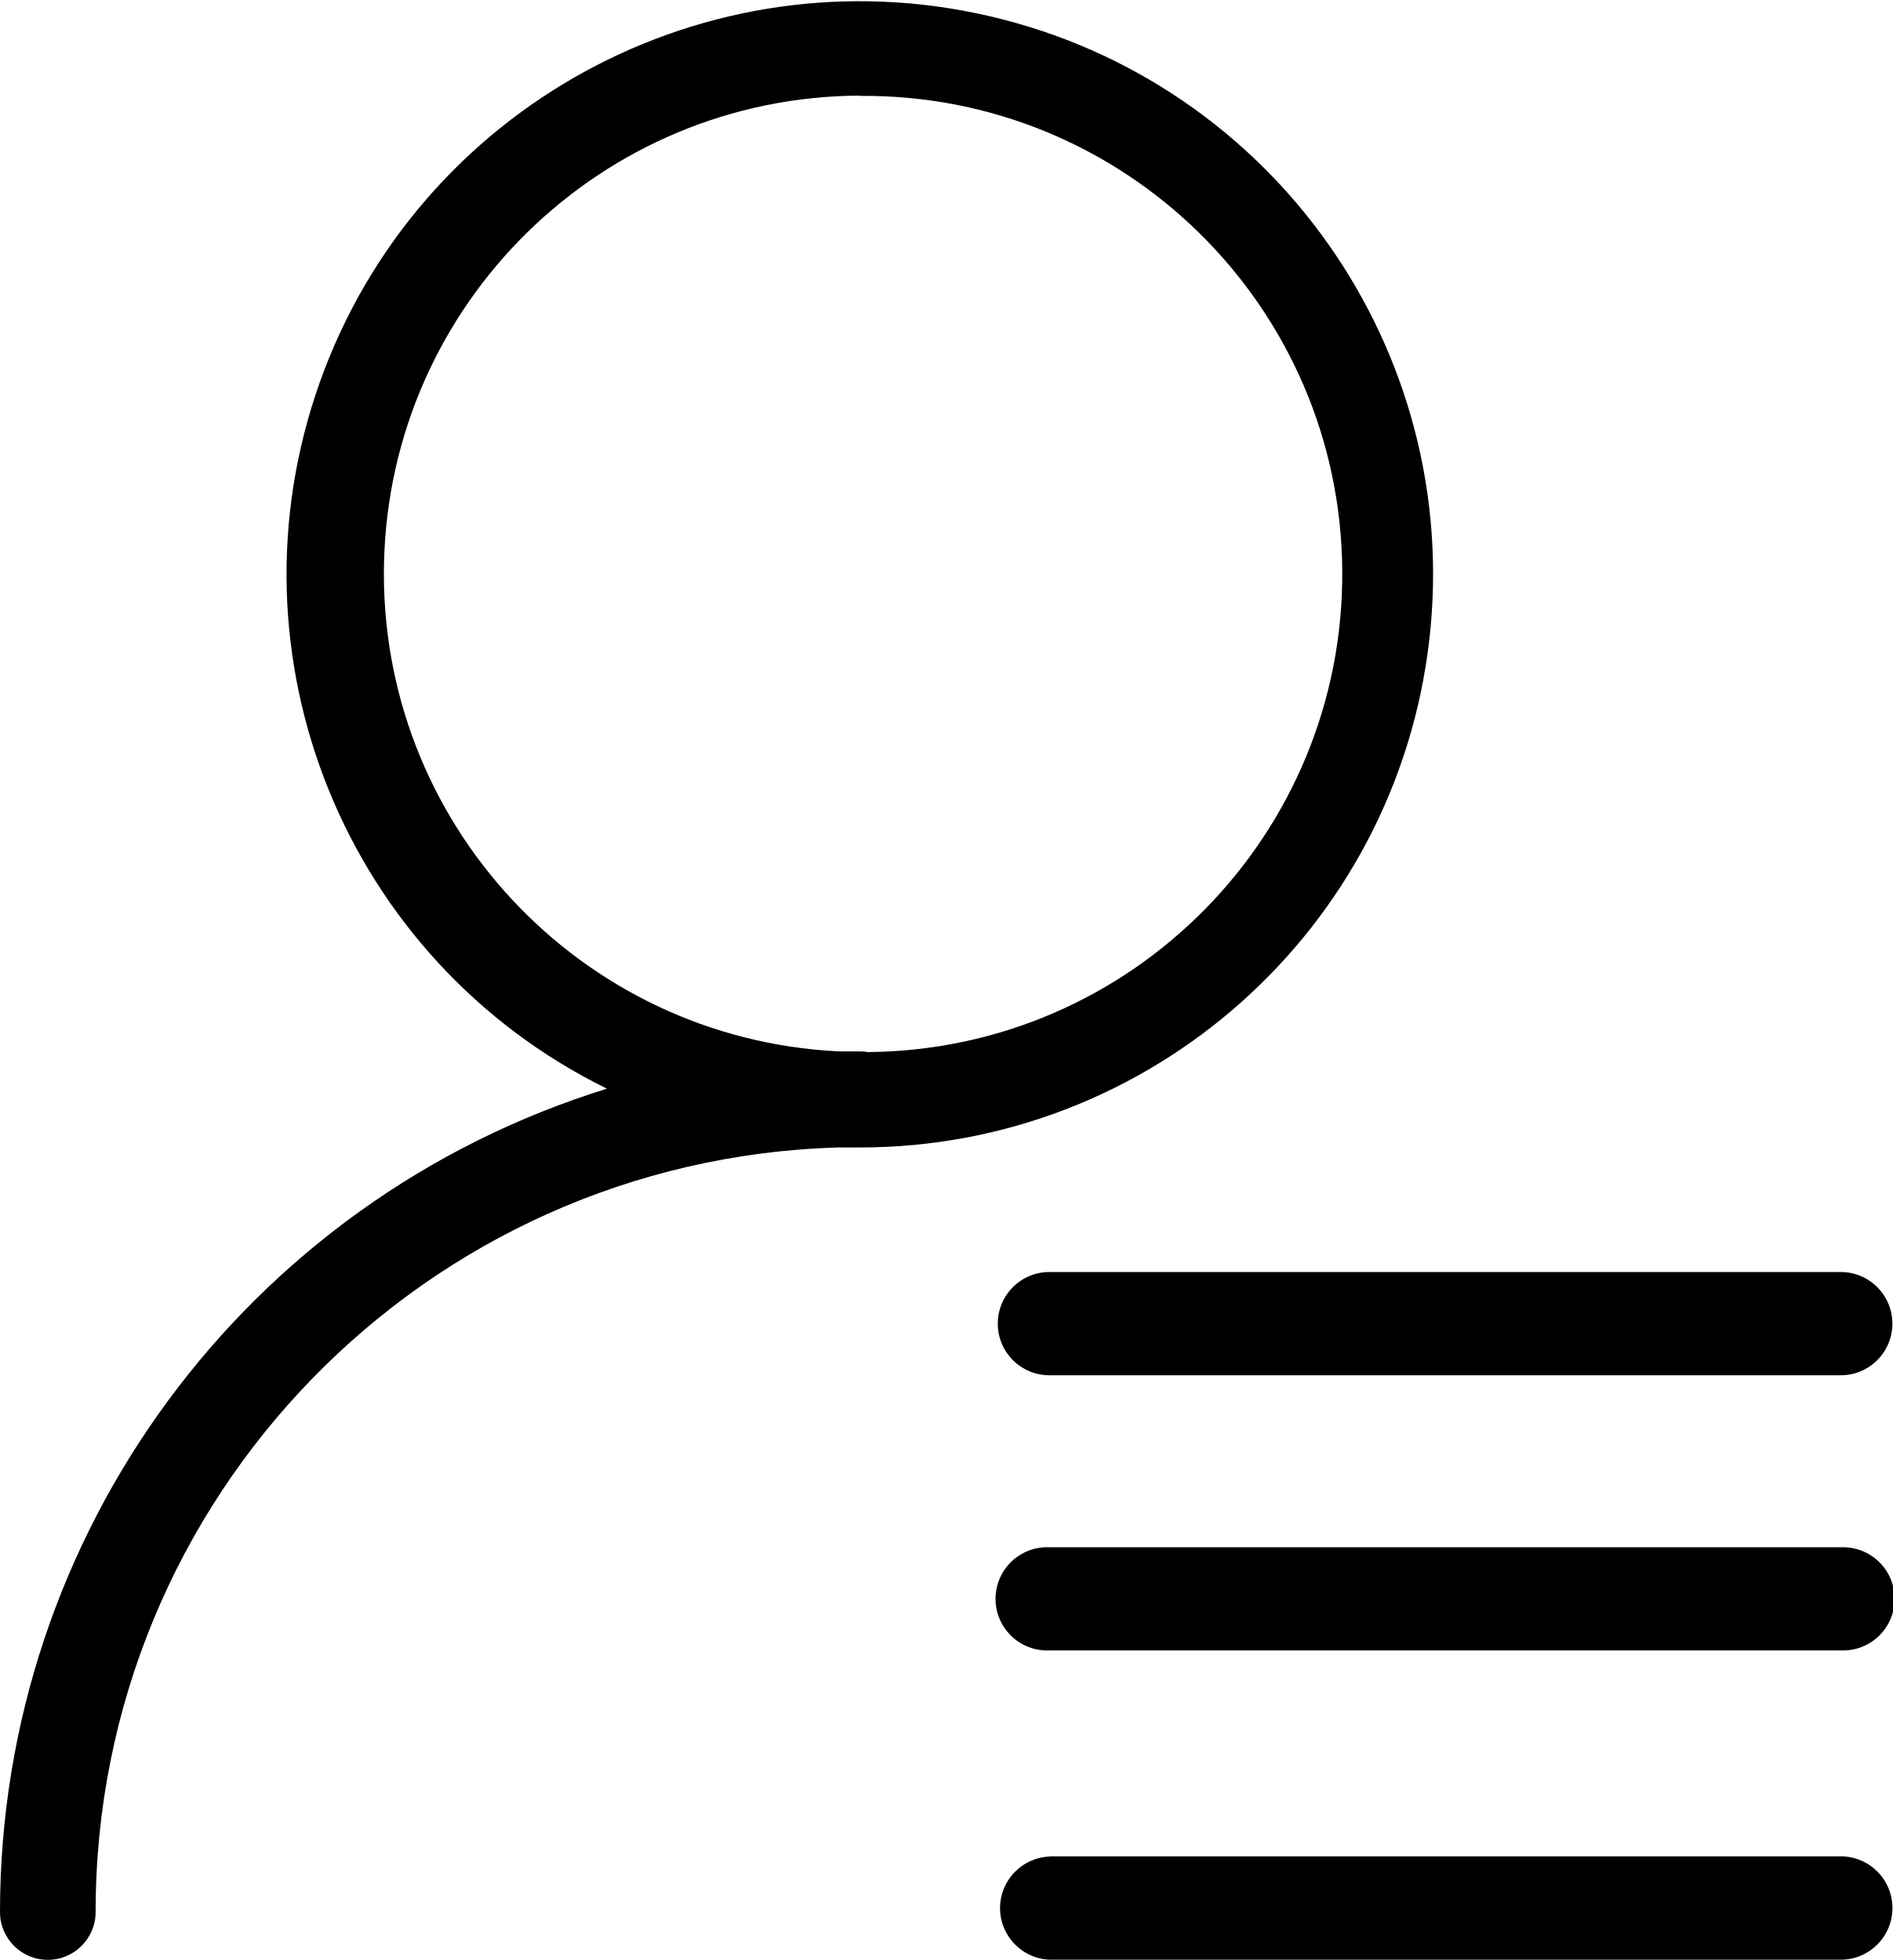
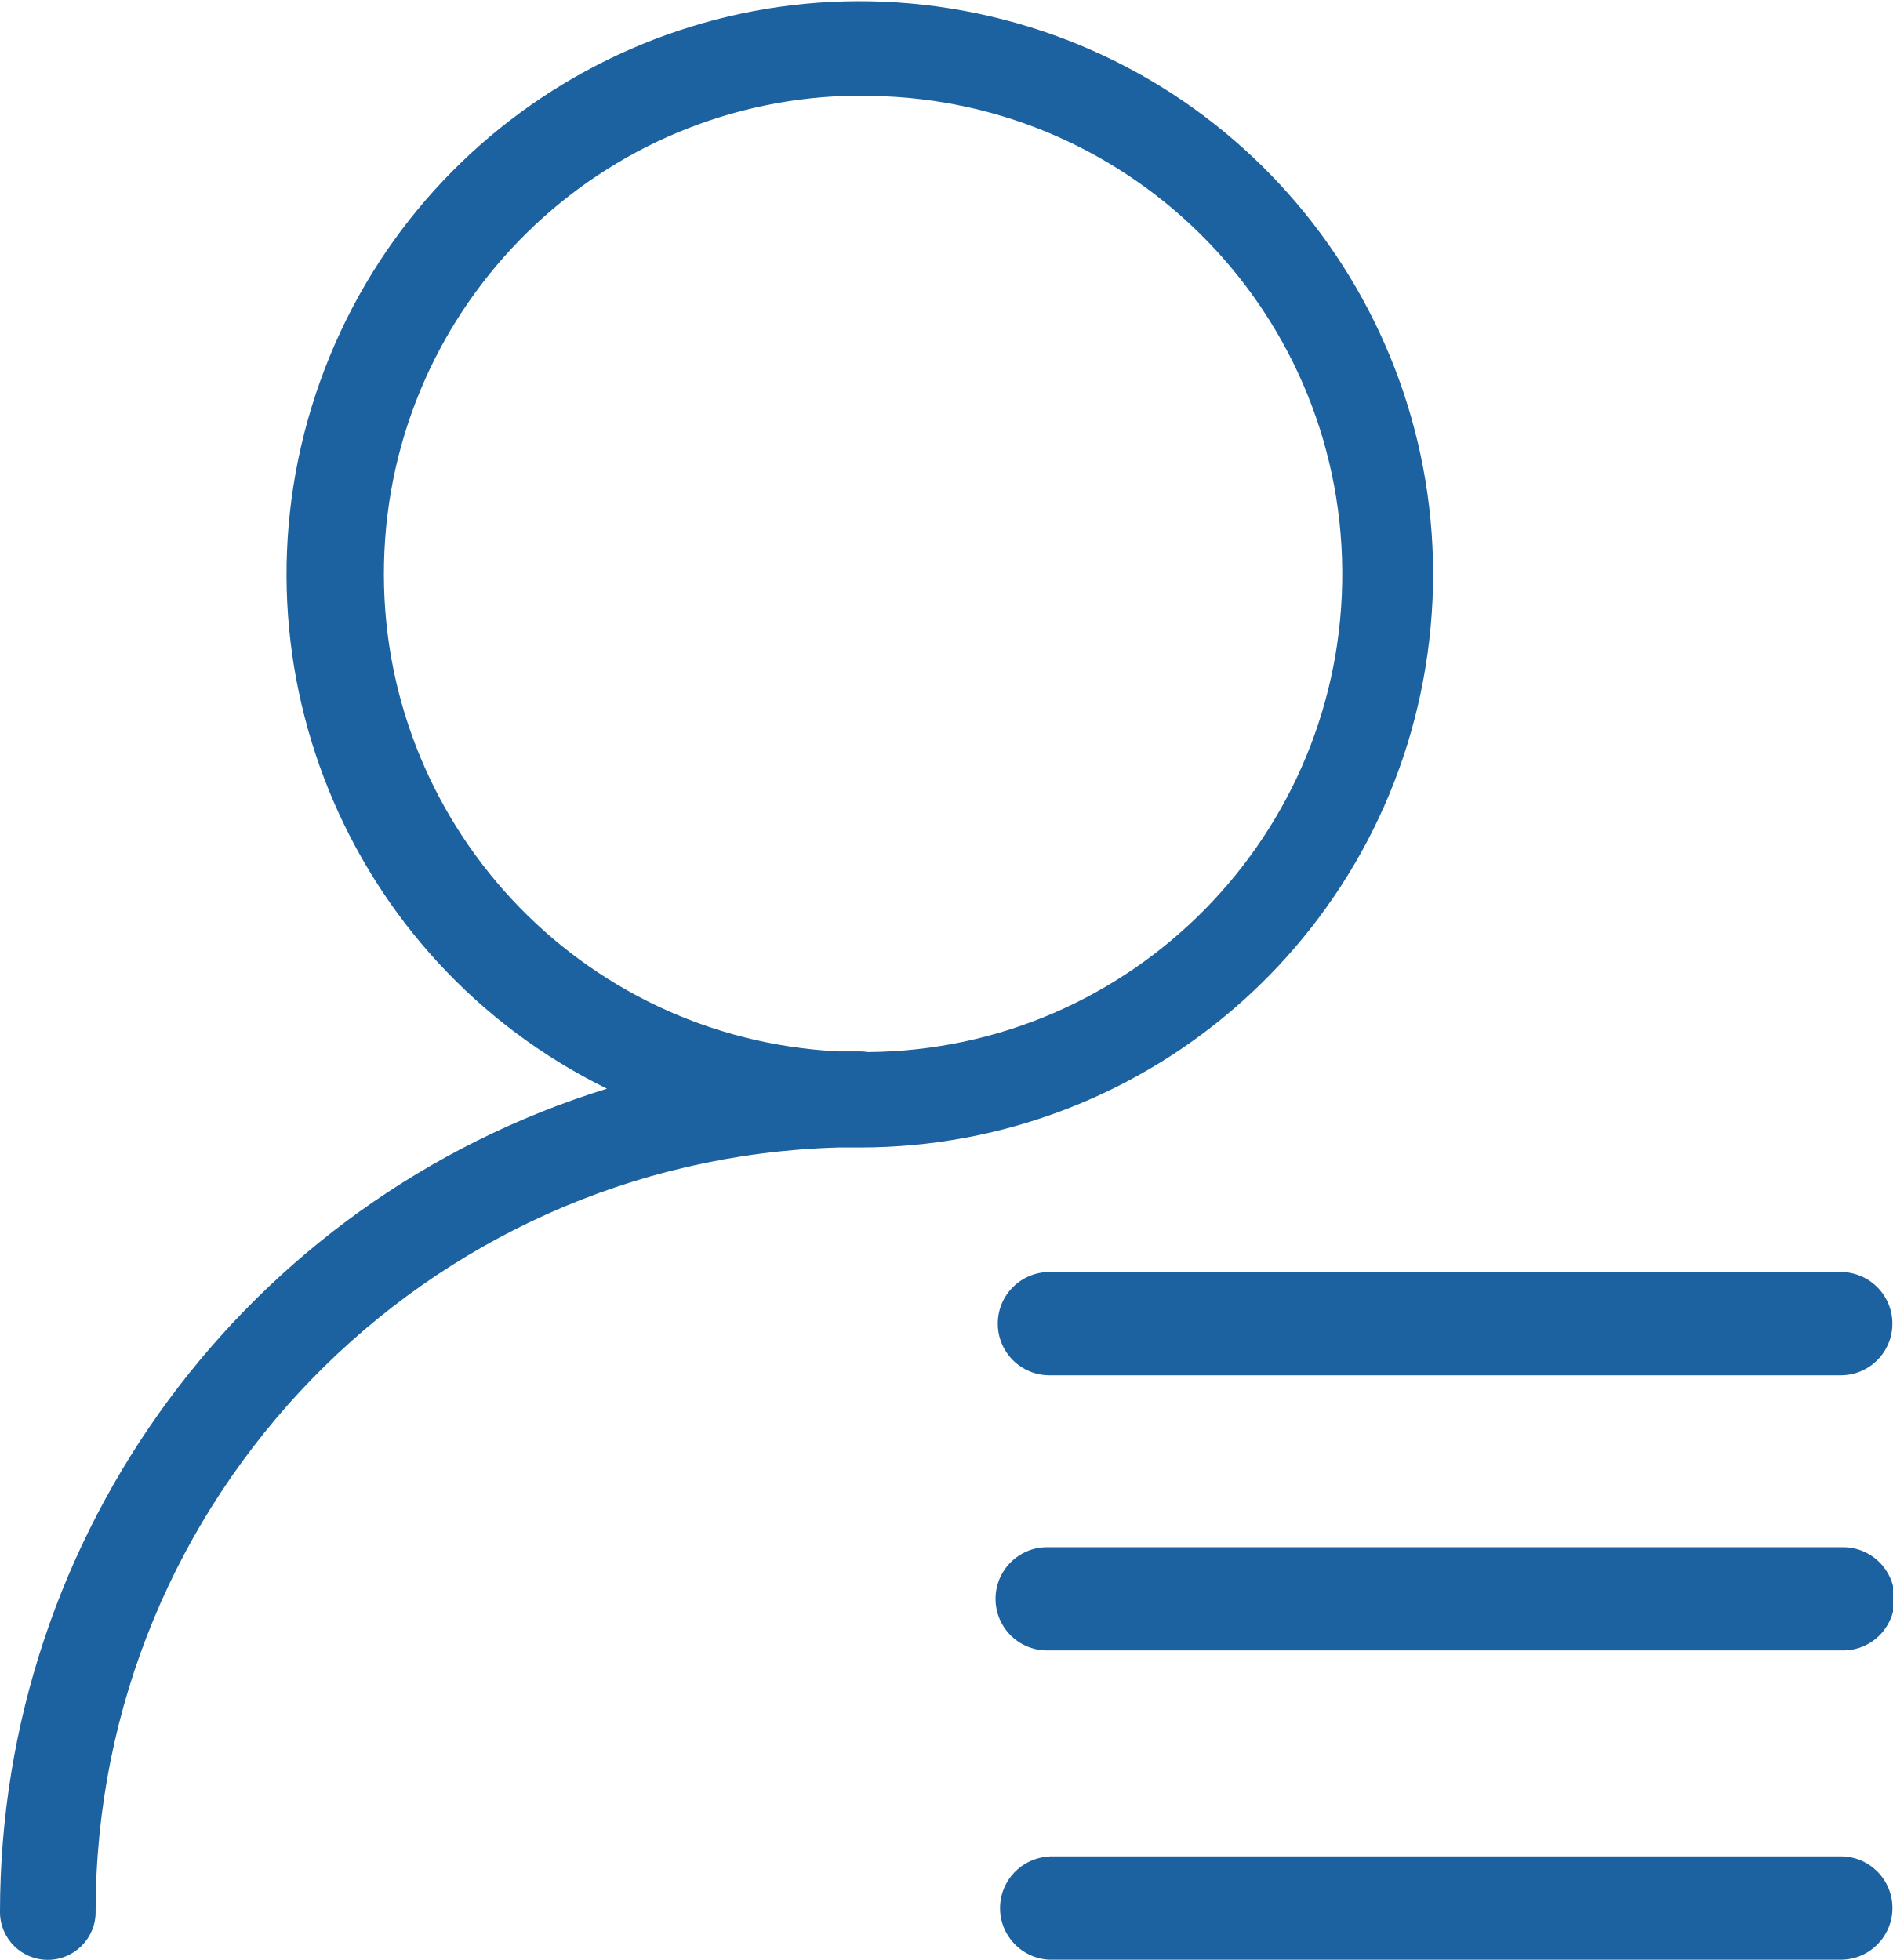
<svg xmlns="http://www.w3.org/2000/svg" id="图层_1" data-name="图层 1" viewBox="0 0 190.19 197.03">
-   <path d="M185,165.91H105.47a5.19,5.19,0,1,1,0-10.37H185a5.19,5.19,0,1,1,0,10.37Zm0-27.66H105.47a5.19,5.19,0,0,1,0-10.38H185a5.19,5.19,0,1,1,0,10.38h0Zm-98.55-22.9c-.74,0-1.47,0-2.2,0A76.87,76.87,0,0,0,9.61,192.18a4.8,4.8,0,1,1-9.61.06s0,0,0-.06a86.64,86.64,0,0,1,61-82.74,57.61,57.61,0,1,1,25.4,5.91Zm0-105.74a48.07,48.07,0,0,0-2.19,96.08l2.18,0a4.82,4.82,0,0,1,.79.07,48.06,48.06,0,0,0-.78-96.12Zm19,177H185A5.19,5.19,0,1,1,185,197H105.47a5.19,5.19,0,0,1,0-10.37Z" transform="translate(0)" />
+   <style>.t {fill:#1c61a0}</style>
+   <path class="t" d="M185,165.91H105.47a5.19,5.19,0,1,1,0-10.37H185a5.19,5.19,0,1,1,0,10.37Zm0-27.66H105.47a5.19,5.19,0,0,1,0-10.38H185a5.19,5.19,0,1,1,0,10.38h0Zm-98.55-22.9c-.74,0-1.47,0-2.2,0A76.87,76.87,0,0,0,9.61,192.18a4.8,4.8,0,1,1-9.61.06s0,0,0-.06a86.64,86.64,0,0,1,61-82.74,57.61,57.61,0,1,1,25.4,5.91Zm0-105.74a48.07,48.07,0,0,0-2.19,96.08l2.18,0a4.82,4.82,0,0,1,.79.07,48.06,48.06,0,0,0-.78-96.12Zm19,177H185A5.19,5.19,0,1,1,185,197H105.47a5.19,5.19,0,0,1,0-10.37Z" transform="translate(0)" />
</svg>
